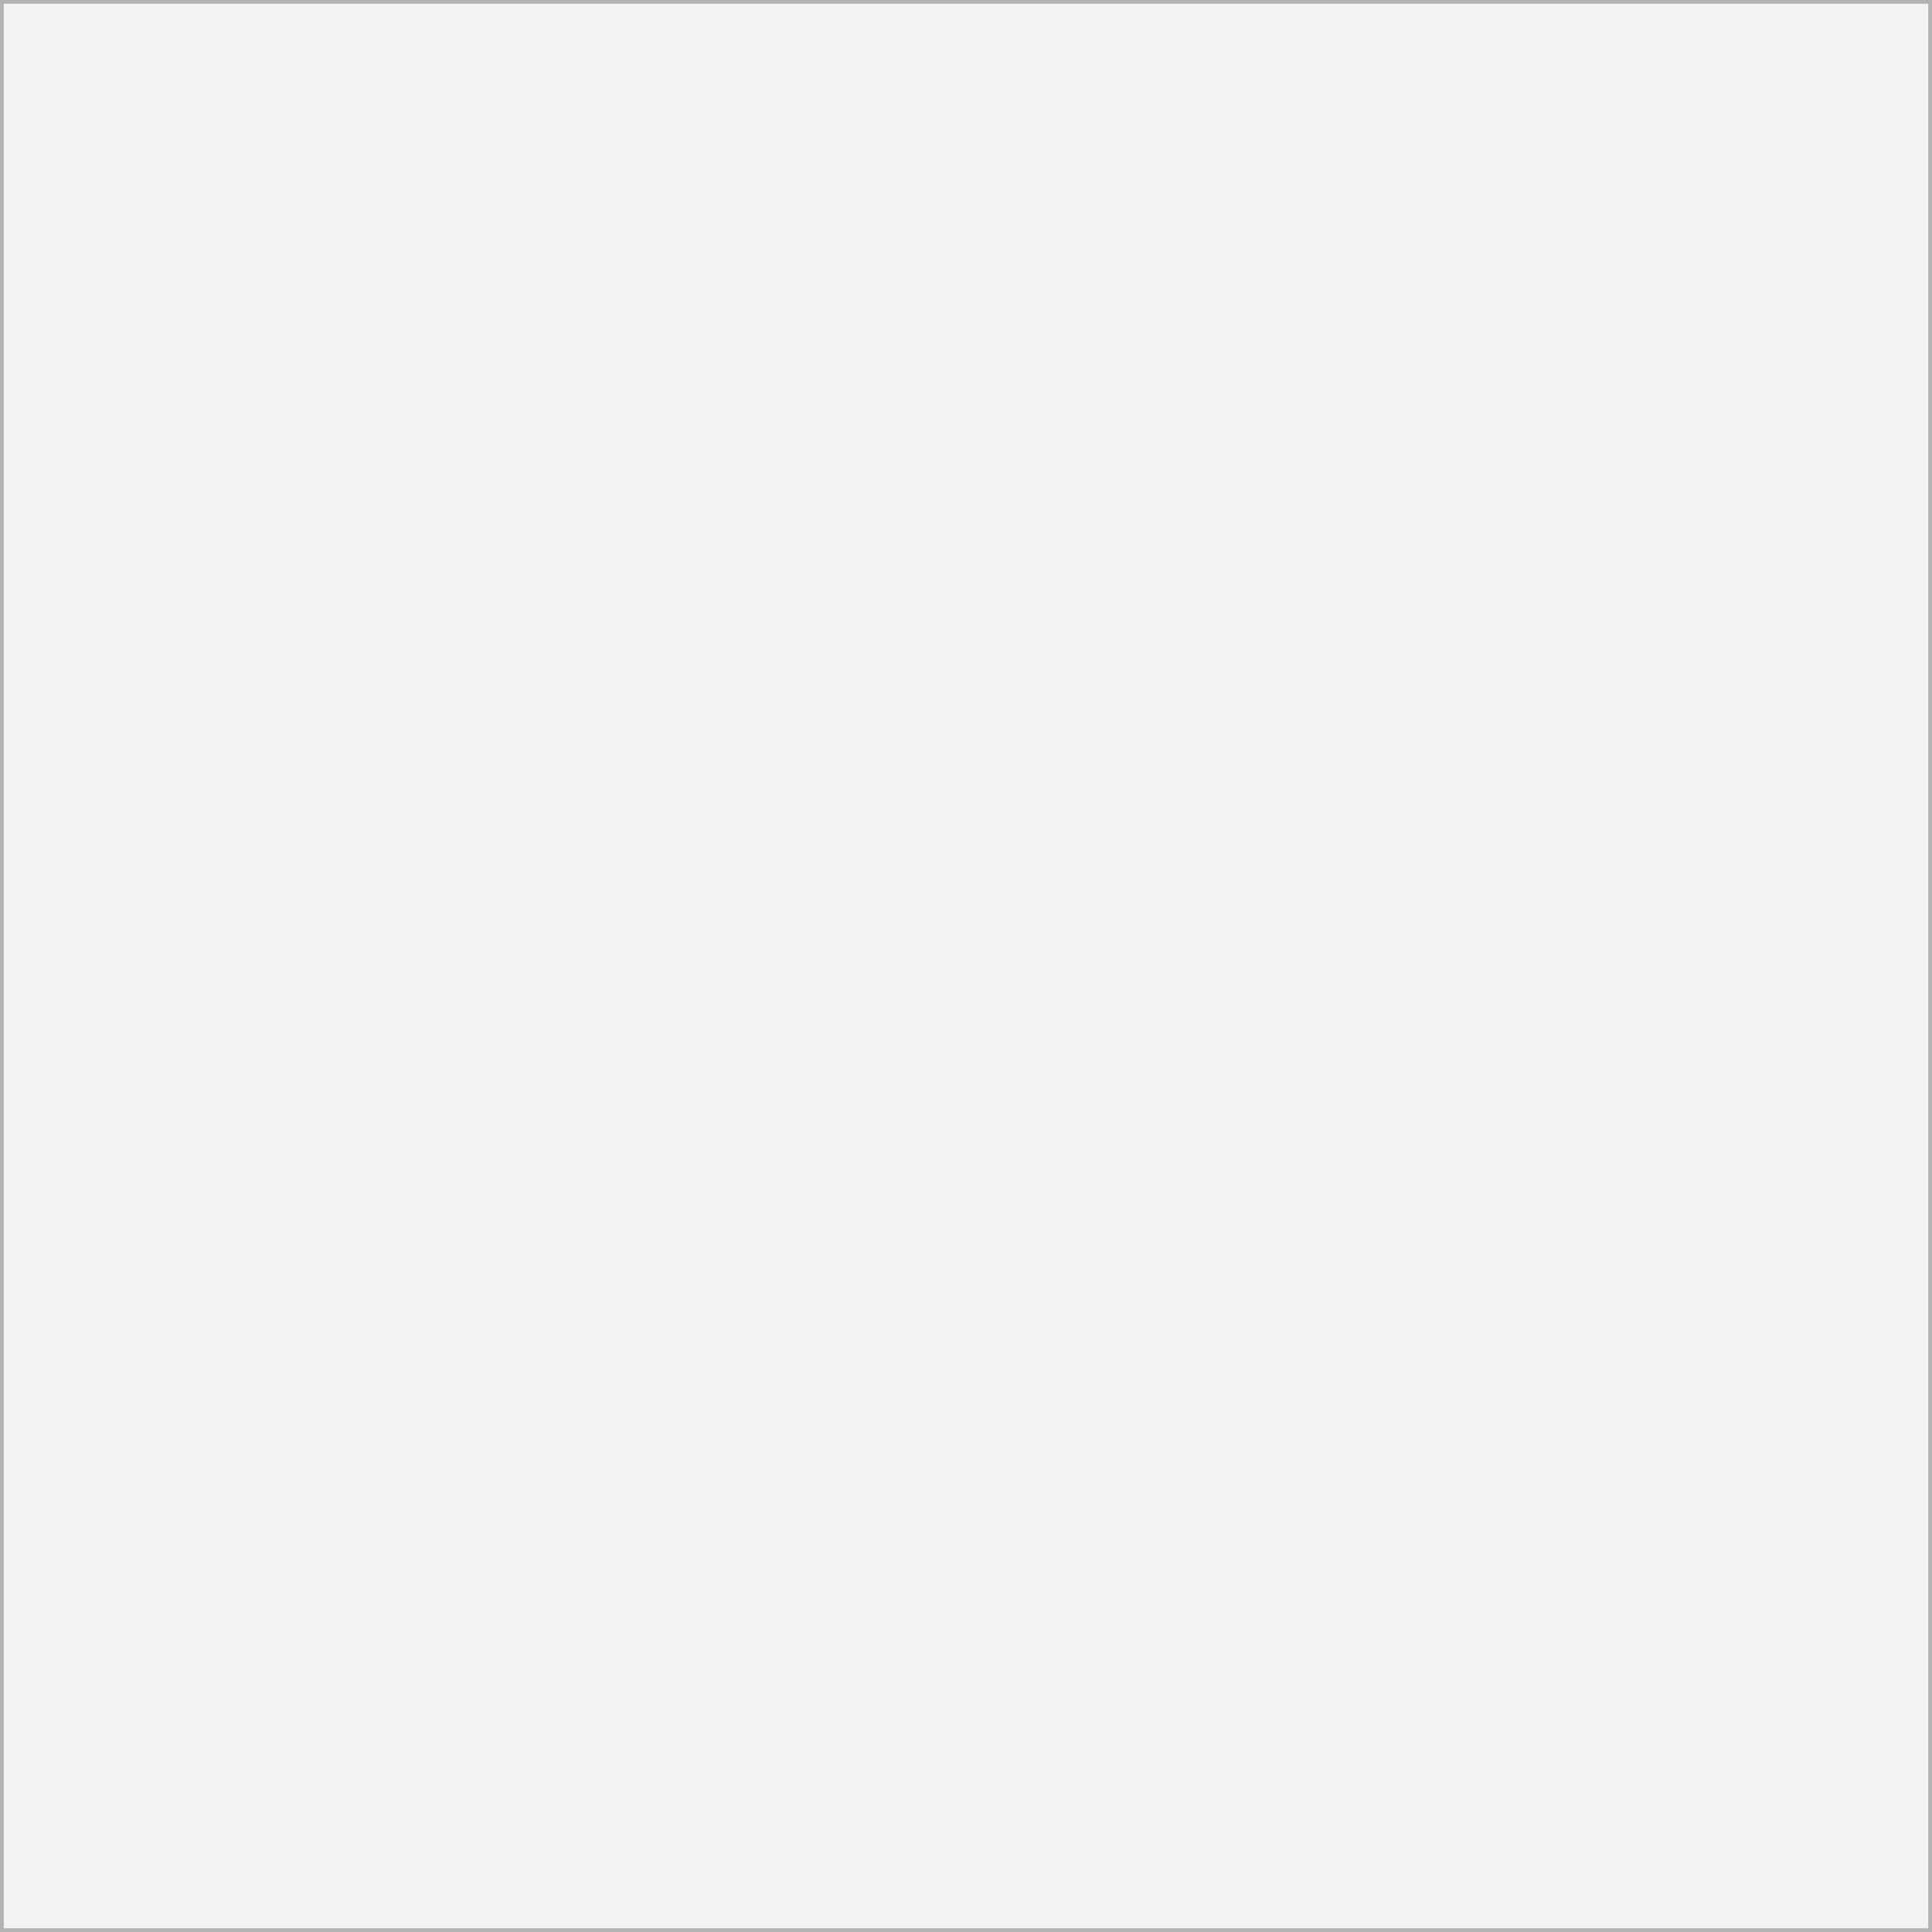
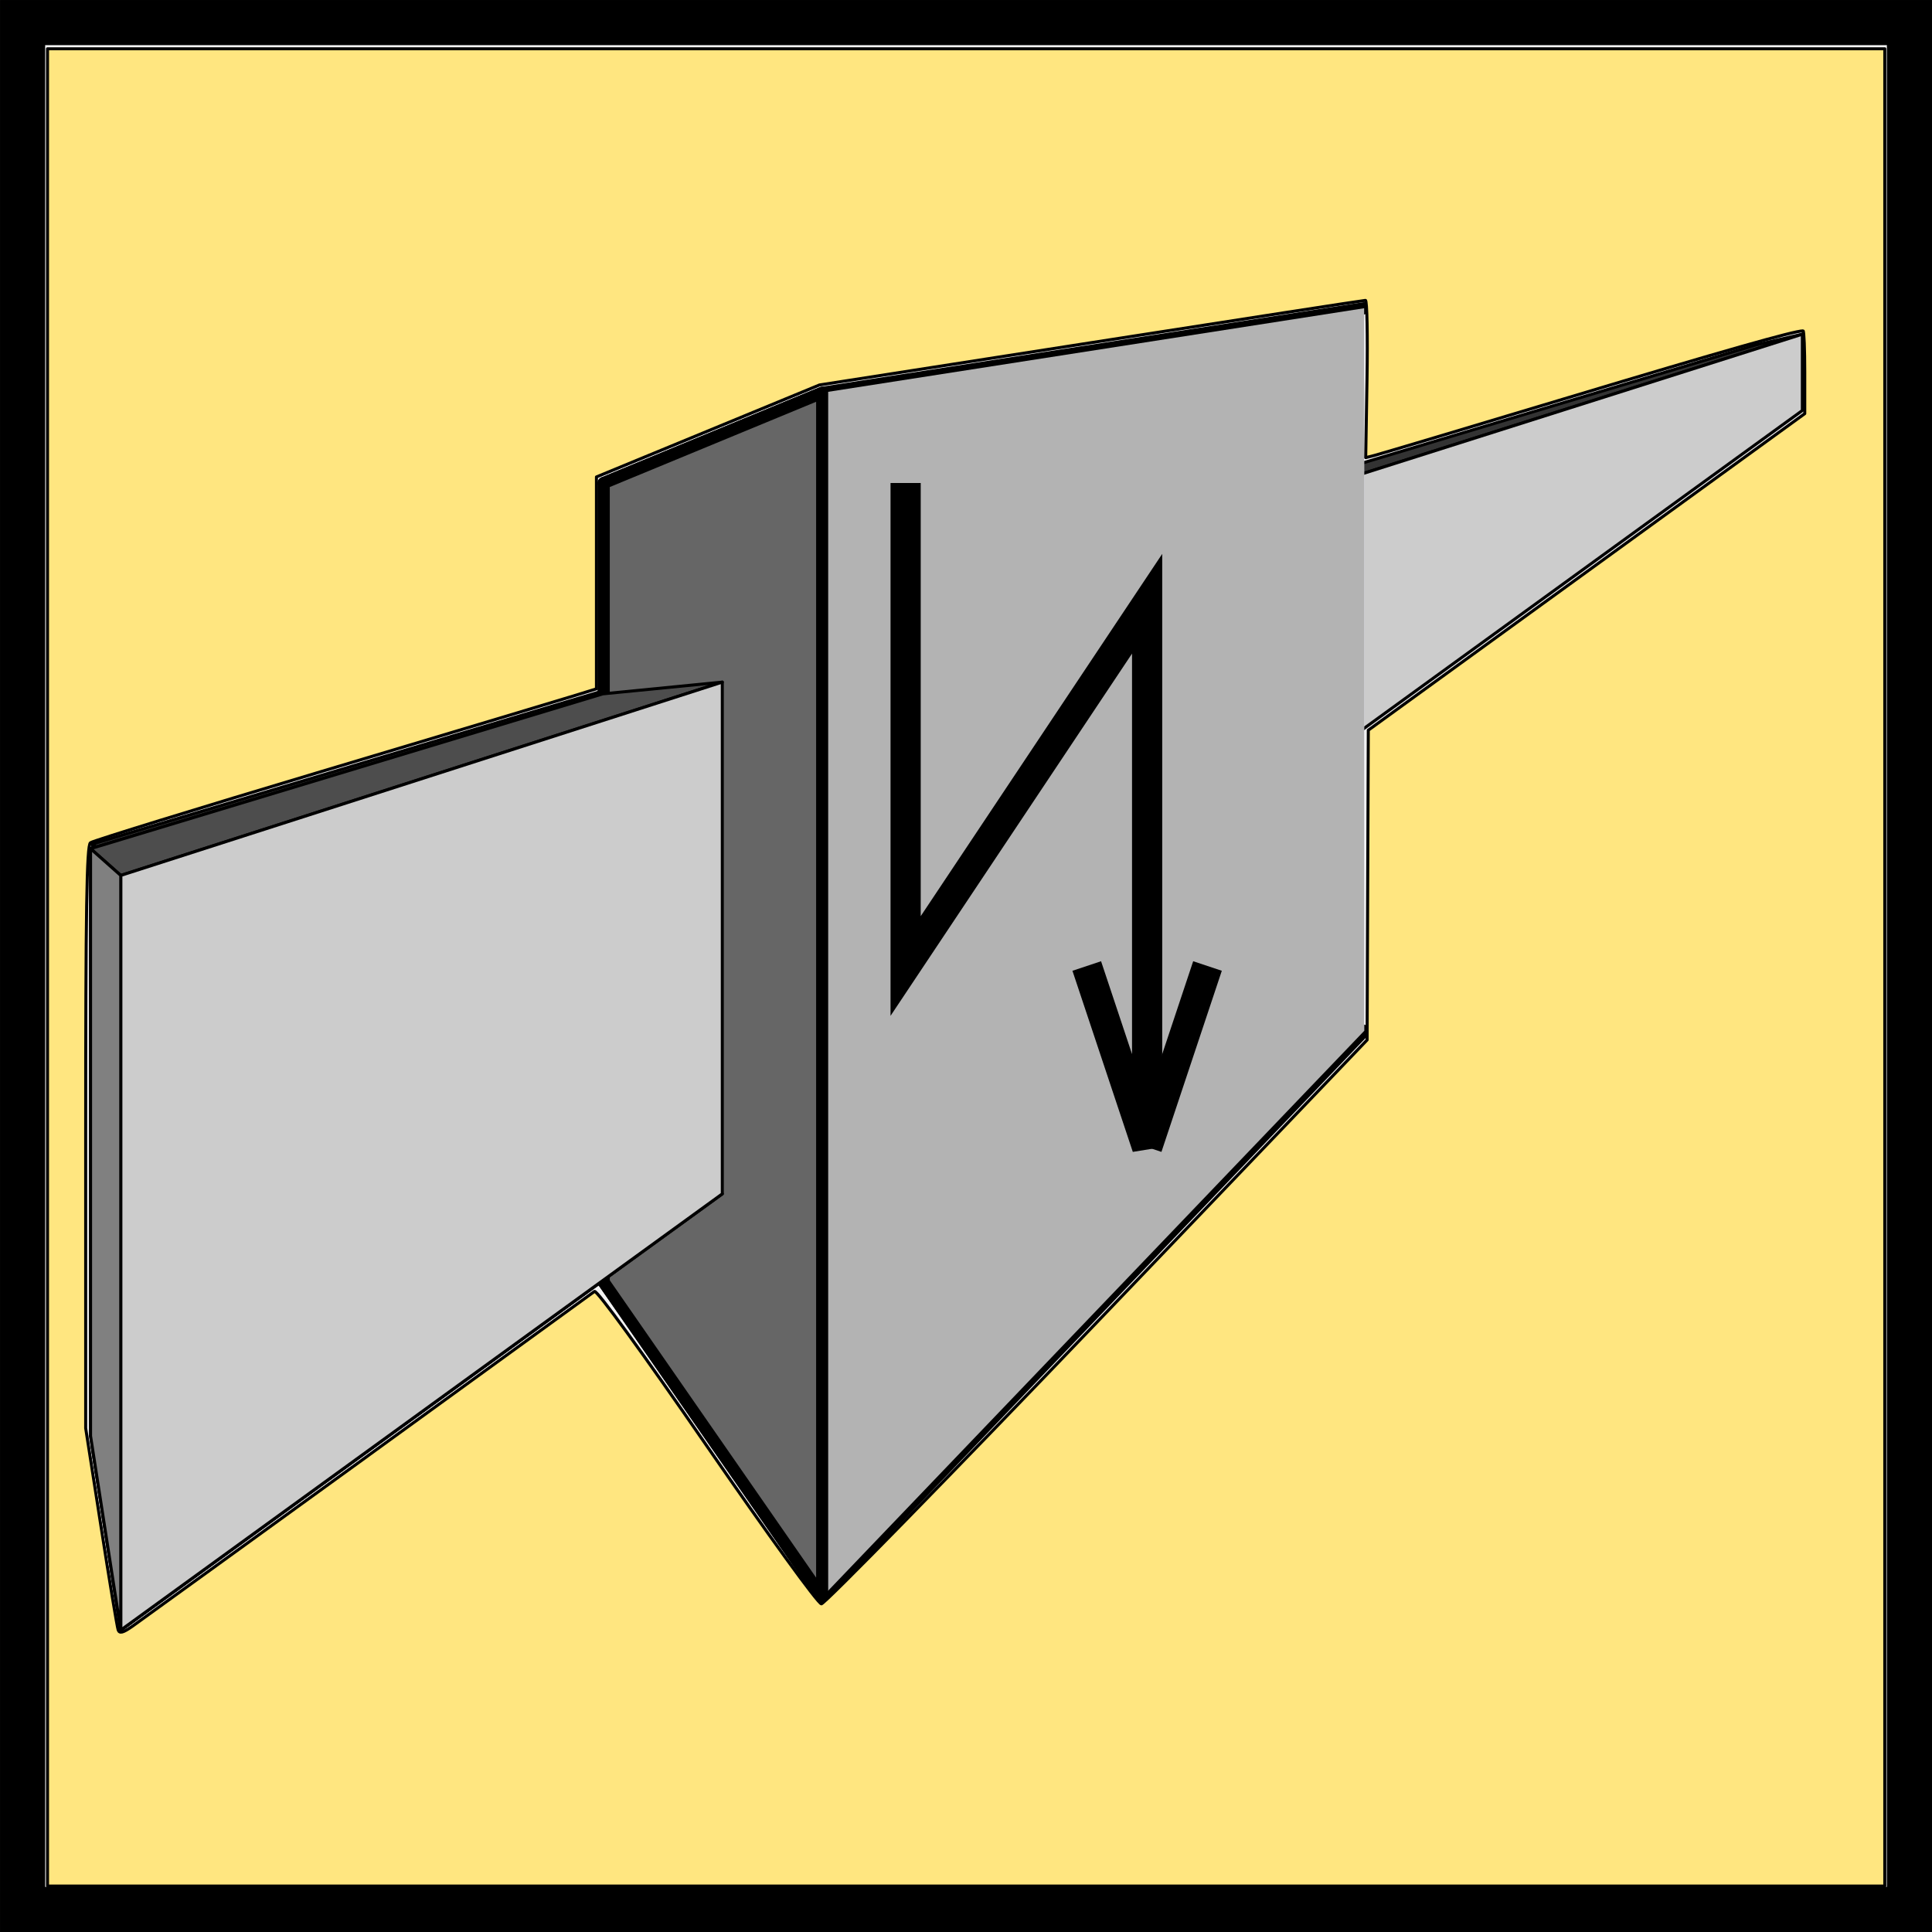
- <svg xmlns="http://www.w3.org/2000/svg" width="64" height="64" id="svg2" version="1.1">
-   <defs id="defs4" />
+ <svg xmlns="http://www.w3.org/2000/svg" xmlns:ns1="http://www.openswatchbook.org/uri/2009/osb" xmlns:xlink="http://www.w3.org/1999/xlink" width="64" height="64" id="svg2" version="1.1">
+   <defs id="defs4">
+     <linearGradient id="linearGradient5839" ns1:paint="solid">
+       <stop style="stop-color:#000000;stop-opacity:1;" offset="0" id="stop5841" />
+     </linearGradient>
+     <linearGradient id="linearGradient5145">
+       <stop style="stop-color:#000000;stop-opacity:1;" offset="0" id="stop5147" />
+       <stop style="stop-color:#000000;stop-opacity:0;" offset="1" id="stop5149" />
+     </linearGradient>
+     <linearGradient id="linearGradient4805" ns1:paint="solid">
+       <stop style="stop-color:#000000;stop-opacity:1;" offset="0" id="stop4807" />
+     </linearGradient>
+     <linearGradient xlink:href="#linearGradient4805-1" id="linearGradient4994" gradientUnits="userSpaceOnUse" x1="5.938" y1="30" x2="58.062" y2="30" gradientTransform="translate(0,992.9397)" />
+     <linearGradient id="linearGradient4805-1" ns1:paint="solid">
+       <stop style="stop-color:#000000;stop-opacity:1;" offset="0" id="stop4807-7" />
+     </linearGradient>
+     <linearGradient y2="30" x2="58.062" y1="30" x1="5.938" gradientTransform="matrix(1.202018,0,0,2.604371,-6.464568,942.231)" gradientUnits="userSpaceOnUse" id="linearGradient5069" xlink:href="#linearGradient4805-1" />
+   </defs>
  <g id="layer2" style="display:inline">
    <rect style="fill:#f2f2f2;fill-opacity:1;fill-rule:evenodd;stroke:#b3b3b3;stroke-width:0.25;stroke-linecap:square;stroke-linejoin:miter;stroke-miterlimit:0;stroke-opacity:1;stroke-dasharray:none" id="rect3767" width="64" height="64" x="0" y="0" rx="0" />
  </g>
-   <g id="layer1" transform="translate(0,-988.3622)" />
+   <g id="layer1" transform="translate(0,-988.3622)">
+     <rect style="fill:none;stroke:url(#linearGradient5069);stroke-width:1.495;stroke-miterlimit:4;stroke-opacity:1;stroke-dasharray:none;stroke-dashoffset:0.027" id="rect4295" width="62.505" height="62.505" x="0.748" y="989.11" />
+     <g style="fill:#ff5555;fill-opacity:1;fill-rule:evenodd;stroke:#000000;stroke-width:0.1;stroke-linecap:butt;stroke-linejoin:round;stroke-miterlimit:4;stroke-opacity:1;stroke-dasharray:none;stroke-dashoffset:0.027" id="g3916">
+       <path id="path3926" style="fill:#666666;fill-rule:evenodd;stroke:none" d="m 3.062,1036.334 0.938,6.029 55.705,-40.401 -1.541,0.292 z" />
+       <path id="path3918" style="fill:#353564;fill-rule:evenodd;stroke:none" d="m 3.062,1016.323 0,20.011 55.102,-34.08 0,-2.464 z" />
+       <path id="path3928" style="fill:#e9e9ff;fill-rule:evenodd;stroke:none" d="m 58.164,999.79 1.541,-0.356 0,2.528 -1.541,0.292 z" />
+       <path id="path3920" style="fill:#333333;stroke-width:0.1;stroke-miterlimit:4;stroke-dasharray:none" d="M 3.062,1016.323 4,1017.1 59.705,999.433 58.164,999.79 z" />
+       <path id="path3924" style="fill:#cccccc;fill-opacity:1;stroke-width:0.1;stroke-miterlimit:4;stroke-dasharray:none" d="m 4,1017.1 0,25.262 55.705,-40.401 0,-2.528 z" />
+       <path id="path3922" style="fill:#999999;stroke-width:0.1;stroke-miterlimit:4;stroke-dasharray:none" d="m 3.062,1016.323 0.938,0.777 0,25.262 -0.938,-6.029 z" />
+     </g>
+     <g style="fill:#ffe680;fill-opacity:1;fill-rule:evenodd;stroke:#000000;stroke-width:0.4;stroke-linecap:butt;stroke-linejoin:round;stroke-miterlimit:4;stroke-opacity:1;stroke-dasharray:none;stroke-dashoffset:0.027" id="g5333">
+       <path id="path5343" style="fill:#666666;stroke-width:0.4;stroke-miterlimit:4;stroke-dasharray:none" d="M 27.235,1041.262 20,1030.836 l 15.985,-11.181 9.203,2.857 z" />
+       <path id="path5341" style="fill:#cccccc;fill-opacity:1;stroke-width:0.4;stroke-miterlimit:4;stroke-dasharray:none" d="m 20,1004.362 0,26.473 15.985,-11.181 0,-18.356 z" />
+       <path id="path5345" style="fill:#e9e9ff;fill-rule:evenodd;stroke:none;stroke-width:0.4;stroke-miterlimit:4;stroke-dasharray:none" d="m 45.189,998.572 -9.203,2.726 0,18.356 9.203,2.857 z" />
+       <path id="path5337" style="fill:#aa4400;stroke-width:0.4;stroke-miterlimit:4;stroke-dasharray:none" d="M 27.235,1001.373 20,1004.362 l 15.985,-3.064 9.203,-2.726 z" />
+       <path id="path5335" style="fill:#b3b3b3;fill-rule:evenodd;stroke:none;stroke-width:0.4;stroke-miterlimit:4;stroke-dasharray:none" d="m 27.235,1001.373 0,39.89 17.954,-18.751 0,-23.939 z" />
+       <path id="path5339" style="fill:#666666;stroke-width:0.4;stroke-miterlimit:4;stroke-dasharray:none" d="M 27.235,1001.373 20,1004.362 l 0,26.473 7.235,10.427 z" />
+     </g>
+     <g style="fill:#aa4400;fill-opacity:1;fill-rule:evenodd;stroke:#000000;stroke-width:0.1;stroke-linecap:butt;stroke-linejoin:round;stroke-miterlimit:4;stroke-opacity:1;stroke-dasharray:none;stroke-dashoffset:0.027" id="g6035">
+       <path id="path6045" style="fill:#666666;stroke-width:0.1;stroke-miterlimit:4;stroke-dasharray:none" d="m 3,1035.932 1,6.431 19.927,-14.452 -3.957,-2.356 z" />
+       <path id="path6037" style="fill:#803300;stroke-width:0.1;stroke-miterlimit:4;stroke-dasharray:none" d="m 3,1016.475 0,19.457 16.971,-10.377 0,-14.207 z" />
+       <path id="path6047" style="fill:#e9e9ff;fill-rule:evenodd;stroke:none" d="m 19.971,1011.347 3.957,-0.389 0,16.952 -3.957,-2.356 z" />
+       <path id="path6039" style="fill:#4d4d4d;stroke-width:0.1;stroke-miterlimit:4;stroke-dasharray:none" d="m 3,1016.475 1,0.887 19.927,-6.404 -3.957,0.389 z" />
+       <path id="path6043" style="fill:#cccccc;fill-opacity:1;stroke-width:0.1;stroke-miterlimit:4;stroke-dasharray:none" d="m 4,1017.362 0,25 19.927,-14.452 0,-16.952 z" />
+       <path id="path6041" style="fill:#808080;stroke-width:0.1;stroke-miterlimit:4;stroke-dasharray:none" d="m 3,1016.475 1,0.887 0,25 -1,-6.431 z" />
+     </g>
+     <path style="fill:#ffe680;fill-opacity:1;fill-rule:evenodd;stroke:#000000;stroke-width:0.1;stroke-linecap:butt;stroke-linejoin:round;stroke-miterlimit:4;stroke-opacity:1;stroke-dasharray:none;stroke-dashoffset:0.027" d="m 1.574,32.047 0,-30.431 30.431,0 30.431,0 0,30.431 0,30.431 -30.431,0 -30.431,0 0,-30.431 z M 12.18,48.23 c 4.063,-2.945 7.444,-5.397 7.513,-5.45 0.075,-0.057 1.593,2.031 3.725,5.124 2.02,2.929 3.683,5.222 3.791,5.226 0.106,0.003 4.216,-4.198 9.135,-9.337 l 8.943,-9.343 0.02,-5.131 0.02,-5.131 7.229,-5.243 7.229,-5.243 0,-1.371 c 0,-0.754 -0.025,-1.371 -0.055,-1.371 -0.298,0 -2.652,0.669 -7.79,2.214 -3.359,1.01 -6.24,1.87 -6.403,1.911 l -0.296,0.075 0.043,-2.605 c 0.024,-1.433 3.79e-4,-2.605 -0.052,-2.605 -0.052,4.92e-5 -4.143,0.631 -9.091,1.402 l -8.997,1.401 -3.693,1.523 -3.693,1.523 0,3.51 0,3.51 -0.789,0.243 c -0.434,0.134 -4.17,1.254 -8.302,2.489 -4.132,1.235 -7.584,2.3 -7.671,2.366 -0.124,0.094 -0.158,2.196 -0.158,9.756 l 0,9.636 0.508,3.259 c 0.279,1.793 0.535,3.334 0.568,3.426 0.045,0.125 0.162,0.095 0.471,-0.122 0.226,-0.159 3.735,-2.699 7.798,-5.643 z" id="path6563" transform="translate(0,988.3622)" />
+     <path style="fill:none;fill-rule:evenodd;stroke:#000000;stroke-width:1px;stroke-linecap:butt;stroke-linejoin:miter;stroke-opacity:1" d="m 30,1004.362 0,16 8,-12 0,18 -2,-6" id="path4203" />
+     <path style="fill:none;fill-rule:evenodd;stroke:#000000;stroke-width:1px;stroke-linecap:butt;stroke-linejoin:miter;stroke-opacity:1" d="m 38,1026.362 2,-6" id="path4205" />
+   </g>
</svg>
